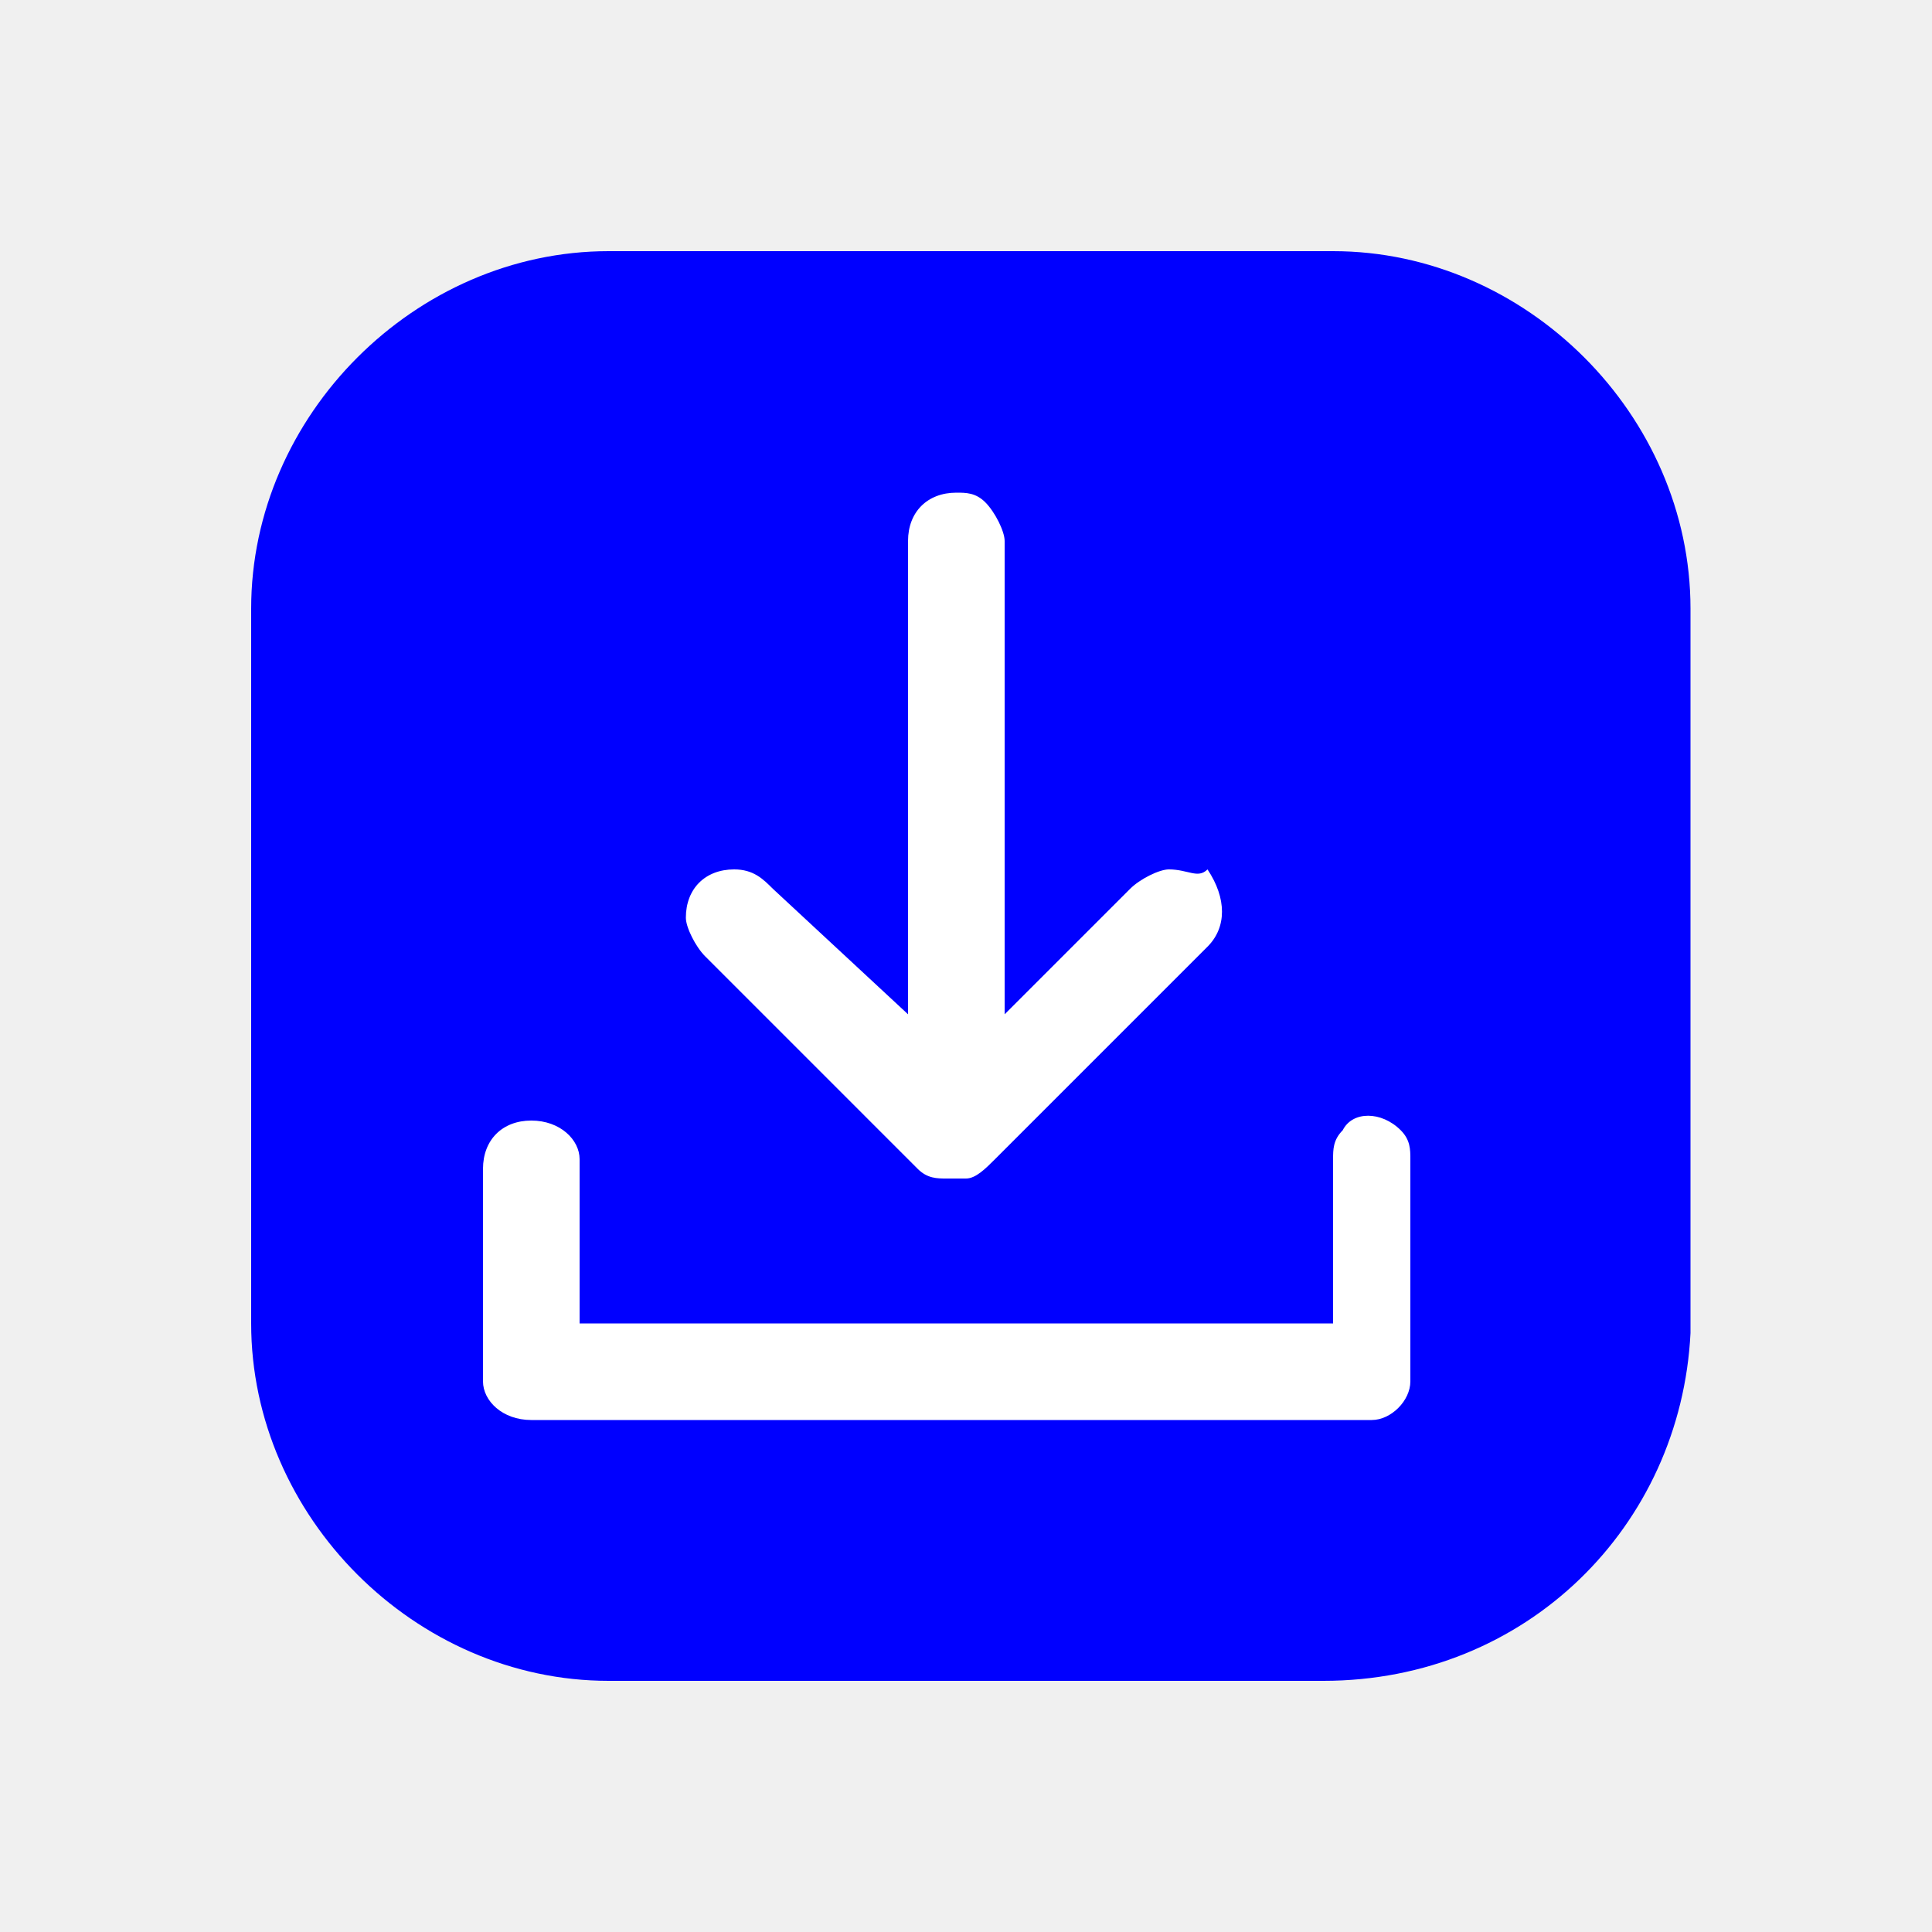
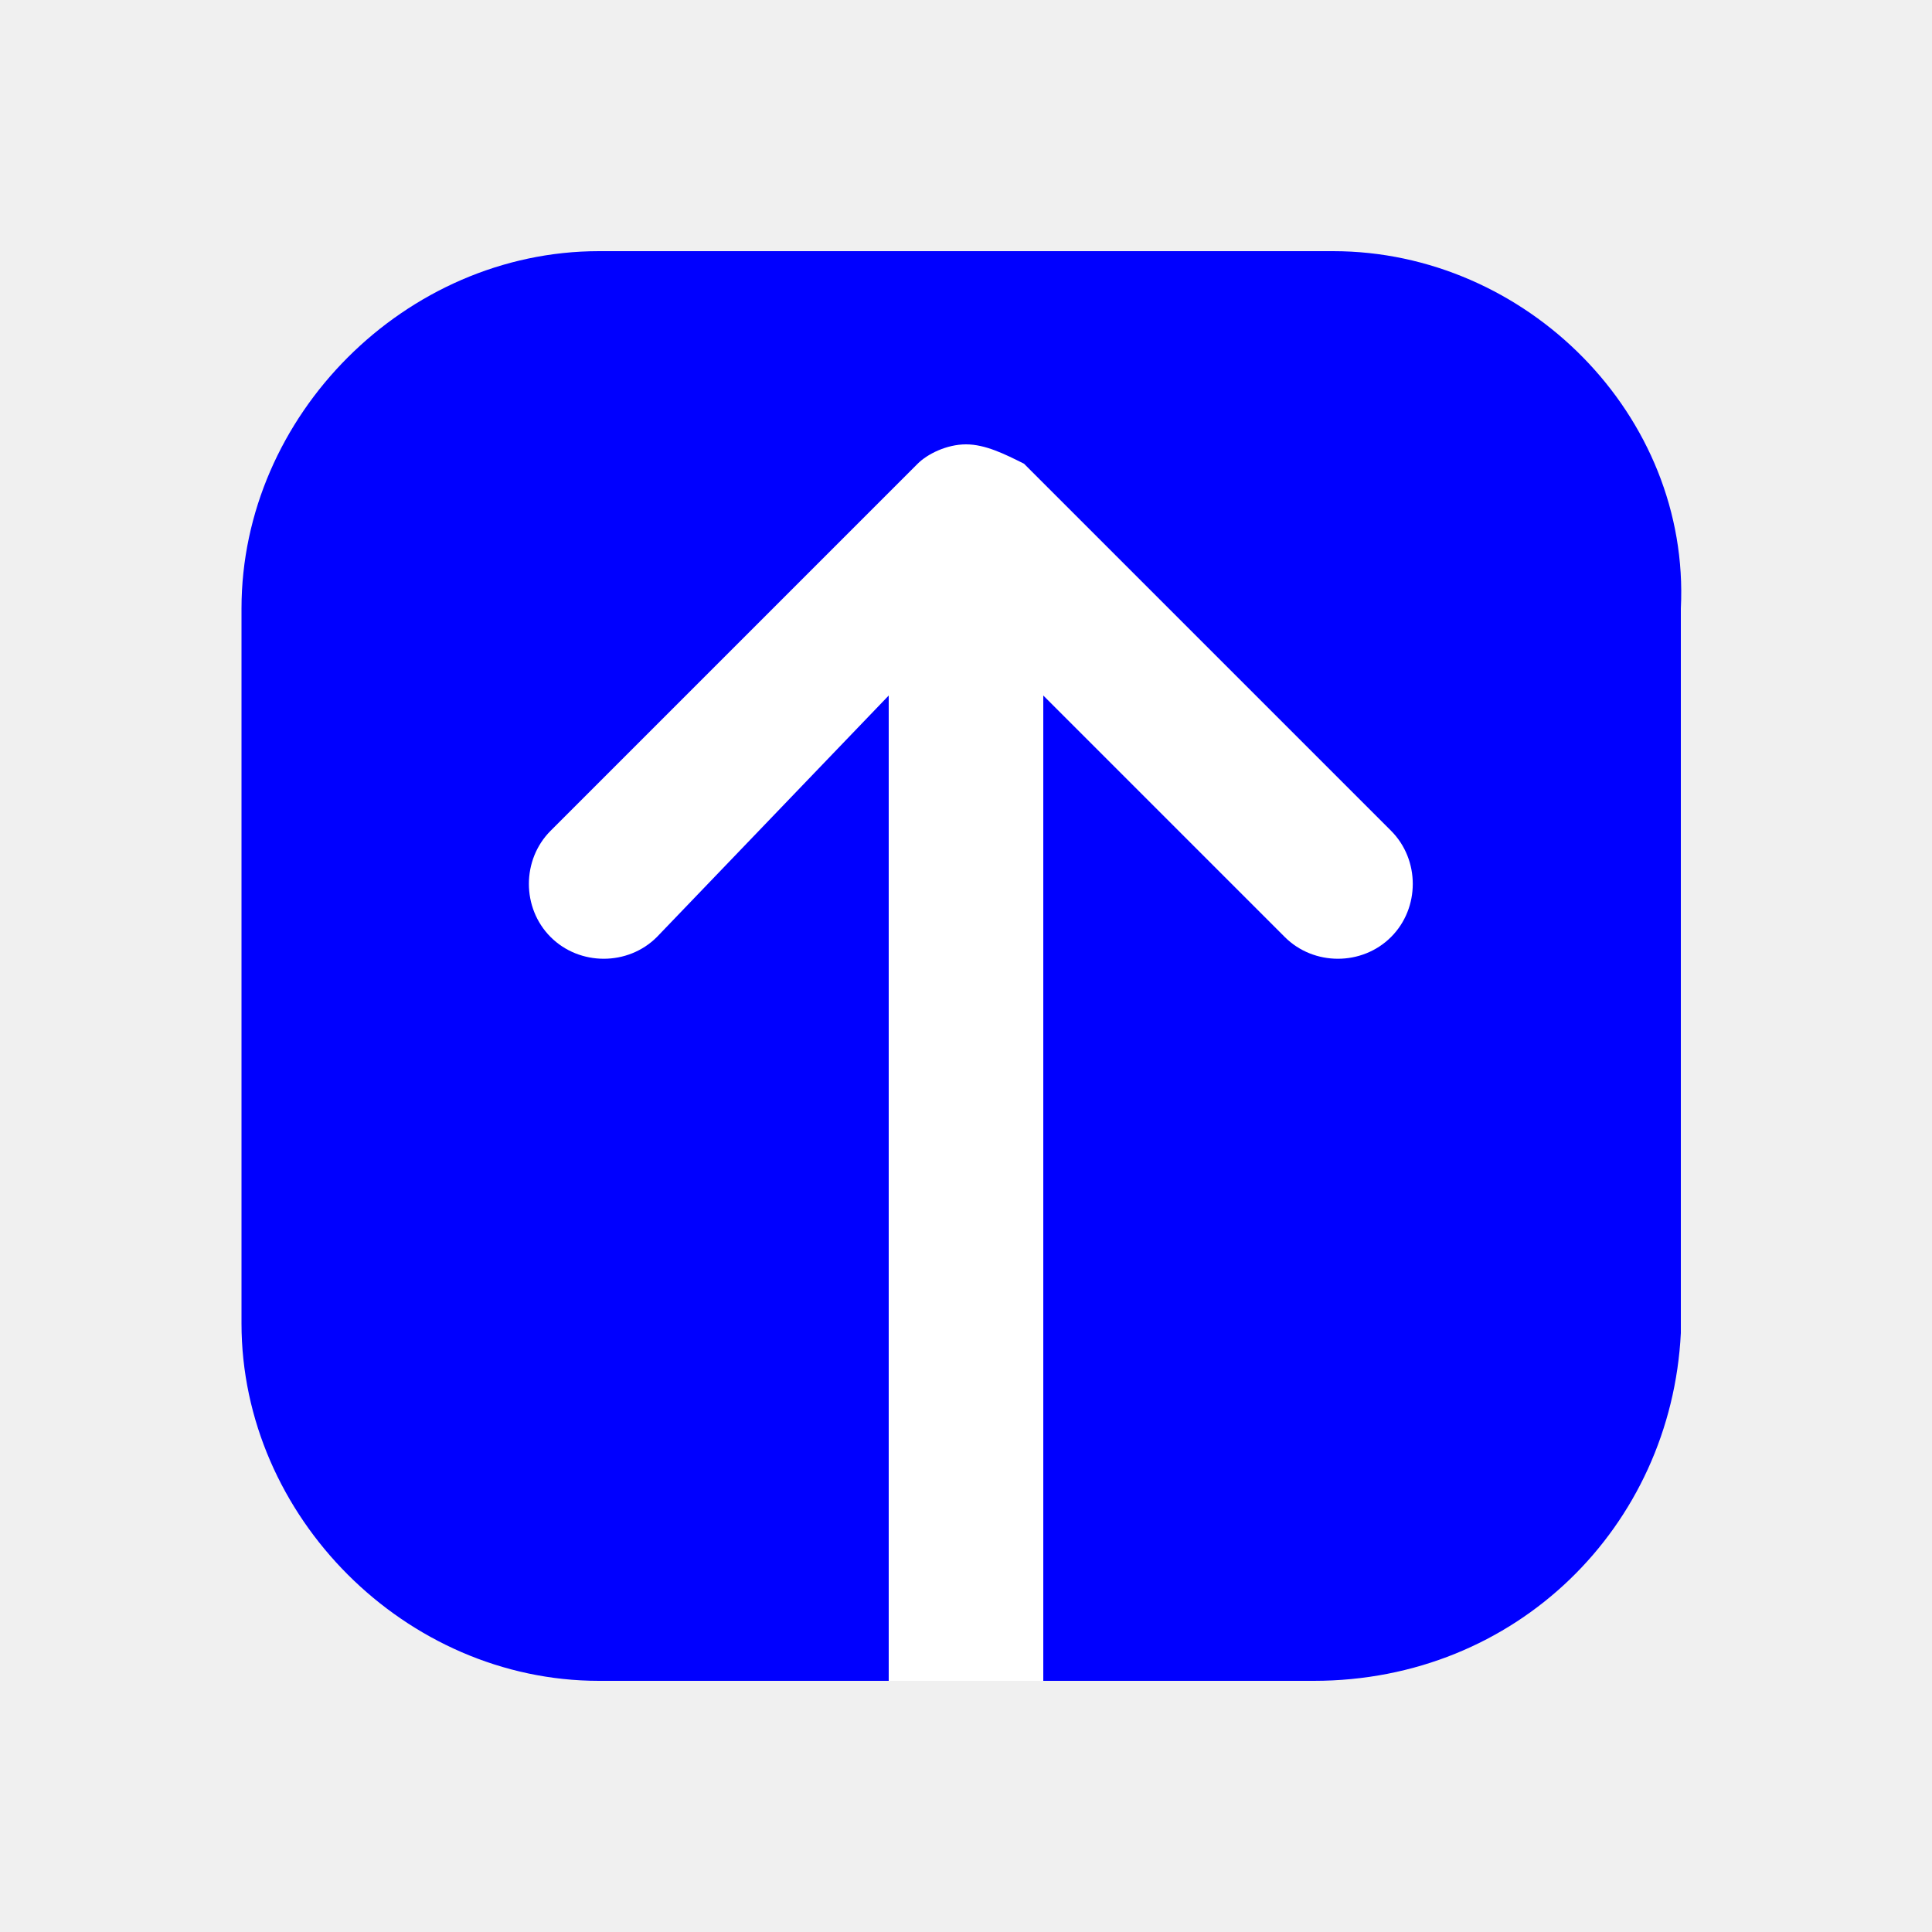
<svg xmlns="http://www.w3.org/2000/svg" version="1.2" baseProfile="tiny" id="Layer_1" x="0px" y="0px" viewBox="0 0 20 20" overflow="visible" xml:space="preserve">
  <g>
-     <rect id="Rectangle_2880" x="3.6" y="4.6" fill="#FFFFFF" width="13" height="11" />
-     <path id="Subtraction_28" fill="#0000FF" d="M13.7,17.4H6.3c-2,0-3.7-1.7-3.7-3.7V6.3c0-2,1.7-3.7,3.7-3.7h7.5c2,0,3.7,1.7,3.7,3.7   v7.5C17.4,15.8,15.8,17.4,13.7,17.4L13.7,17.4z M5.5,11.6c-0.3,0-0.5,0.2-0.5,0.5v2.1c0,0,0,0.1,0,0.1c0,0.2,0.2,0.4,0.5,0.4h8.7   c0.2,0,0.4-0.2,0.4-0.4c0,0,0-0.1,0-0.1V12c0-0.1,0-0.2-0.1-0.3c-0.2-0.2-0.5-0.2-0.6,0c-0.1,0.1-0.1,0.2-0.1,0.3v1.7H6V12   C6,11.8,5.8,11.6,5.5,11.6L5.5,11.6z M7.6,9C7.3,9,7.1,9.2,7.1,9.5c0,0.1,0.1,0.3,0.2,0.4l2.2,2.2l0,0c0.1,0.1,0.2,0.1,0.3,0.1h0h0   h0.1c0,0,0,0,0.1,0h0h0c0.1,0,0.2-0.1,0.3-0.2l0,0c0,0,0,0,0,0l2.2-2.2c0.2-0.2,0.2-0.5,0-0.8C12.4,9.1,12.3,9,12.1,9   c-0.1,0-0.3,0.1-0.4,0.2l-1.3,1.3V5.6c0-0.1-0.1-0.3-0.2-0.4C10.1,5.1,10,5.1,9.9,5.1c-0.3,0-0.5,0.2-0.5,0.5l0,0v4.9L8,9.2   C7.9,9.1,7.8,9,7.6,9z" />
+     <polygon id="Rectangle_2880" fill="#FFFFFF" points="4.7,4.3 15.5,4.3 15.5,15.8 11.6,17.4 8.3,17.4 4.7,15.9  " />
  </g>
+   <path fill="#0000FF" d="M13.8,2.6H6.2c-2,0-3.7,1.7-3.7,3.7v7.4c0,2,1.7,3.7,3.7,3.7h3V7.2L6.8,9.7C6.5,10,6,10,5.7,9.7  c-0.3-0.3-0.3-0.8,0-1.1l3.8-3.8C9.6,4.7,9.8,4.6,10,4.6c0.2,0,0.4,0.1,0.6,0.2l3.8,3.8c0.3,0.3,0.3,0.8,0,1.1  c-0.3,0.3-0.8,0.3-1.1,0l-2.5-2.5v10.2h2.8c2.1,0,3.7-1.6,3.8-3.6V6.3C17.5,4.3,15.8,2.6,13.8,2.6z" />
</svg>
